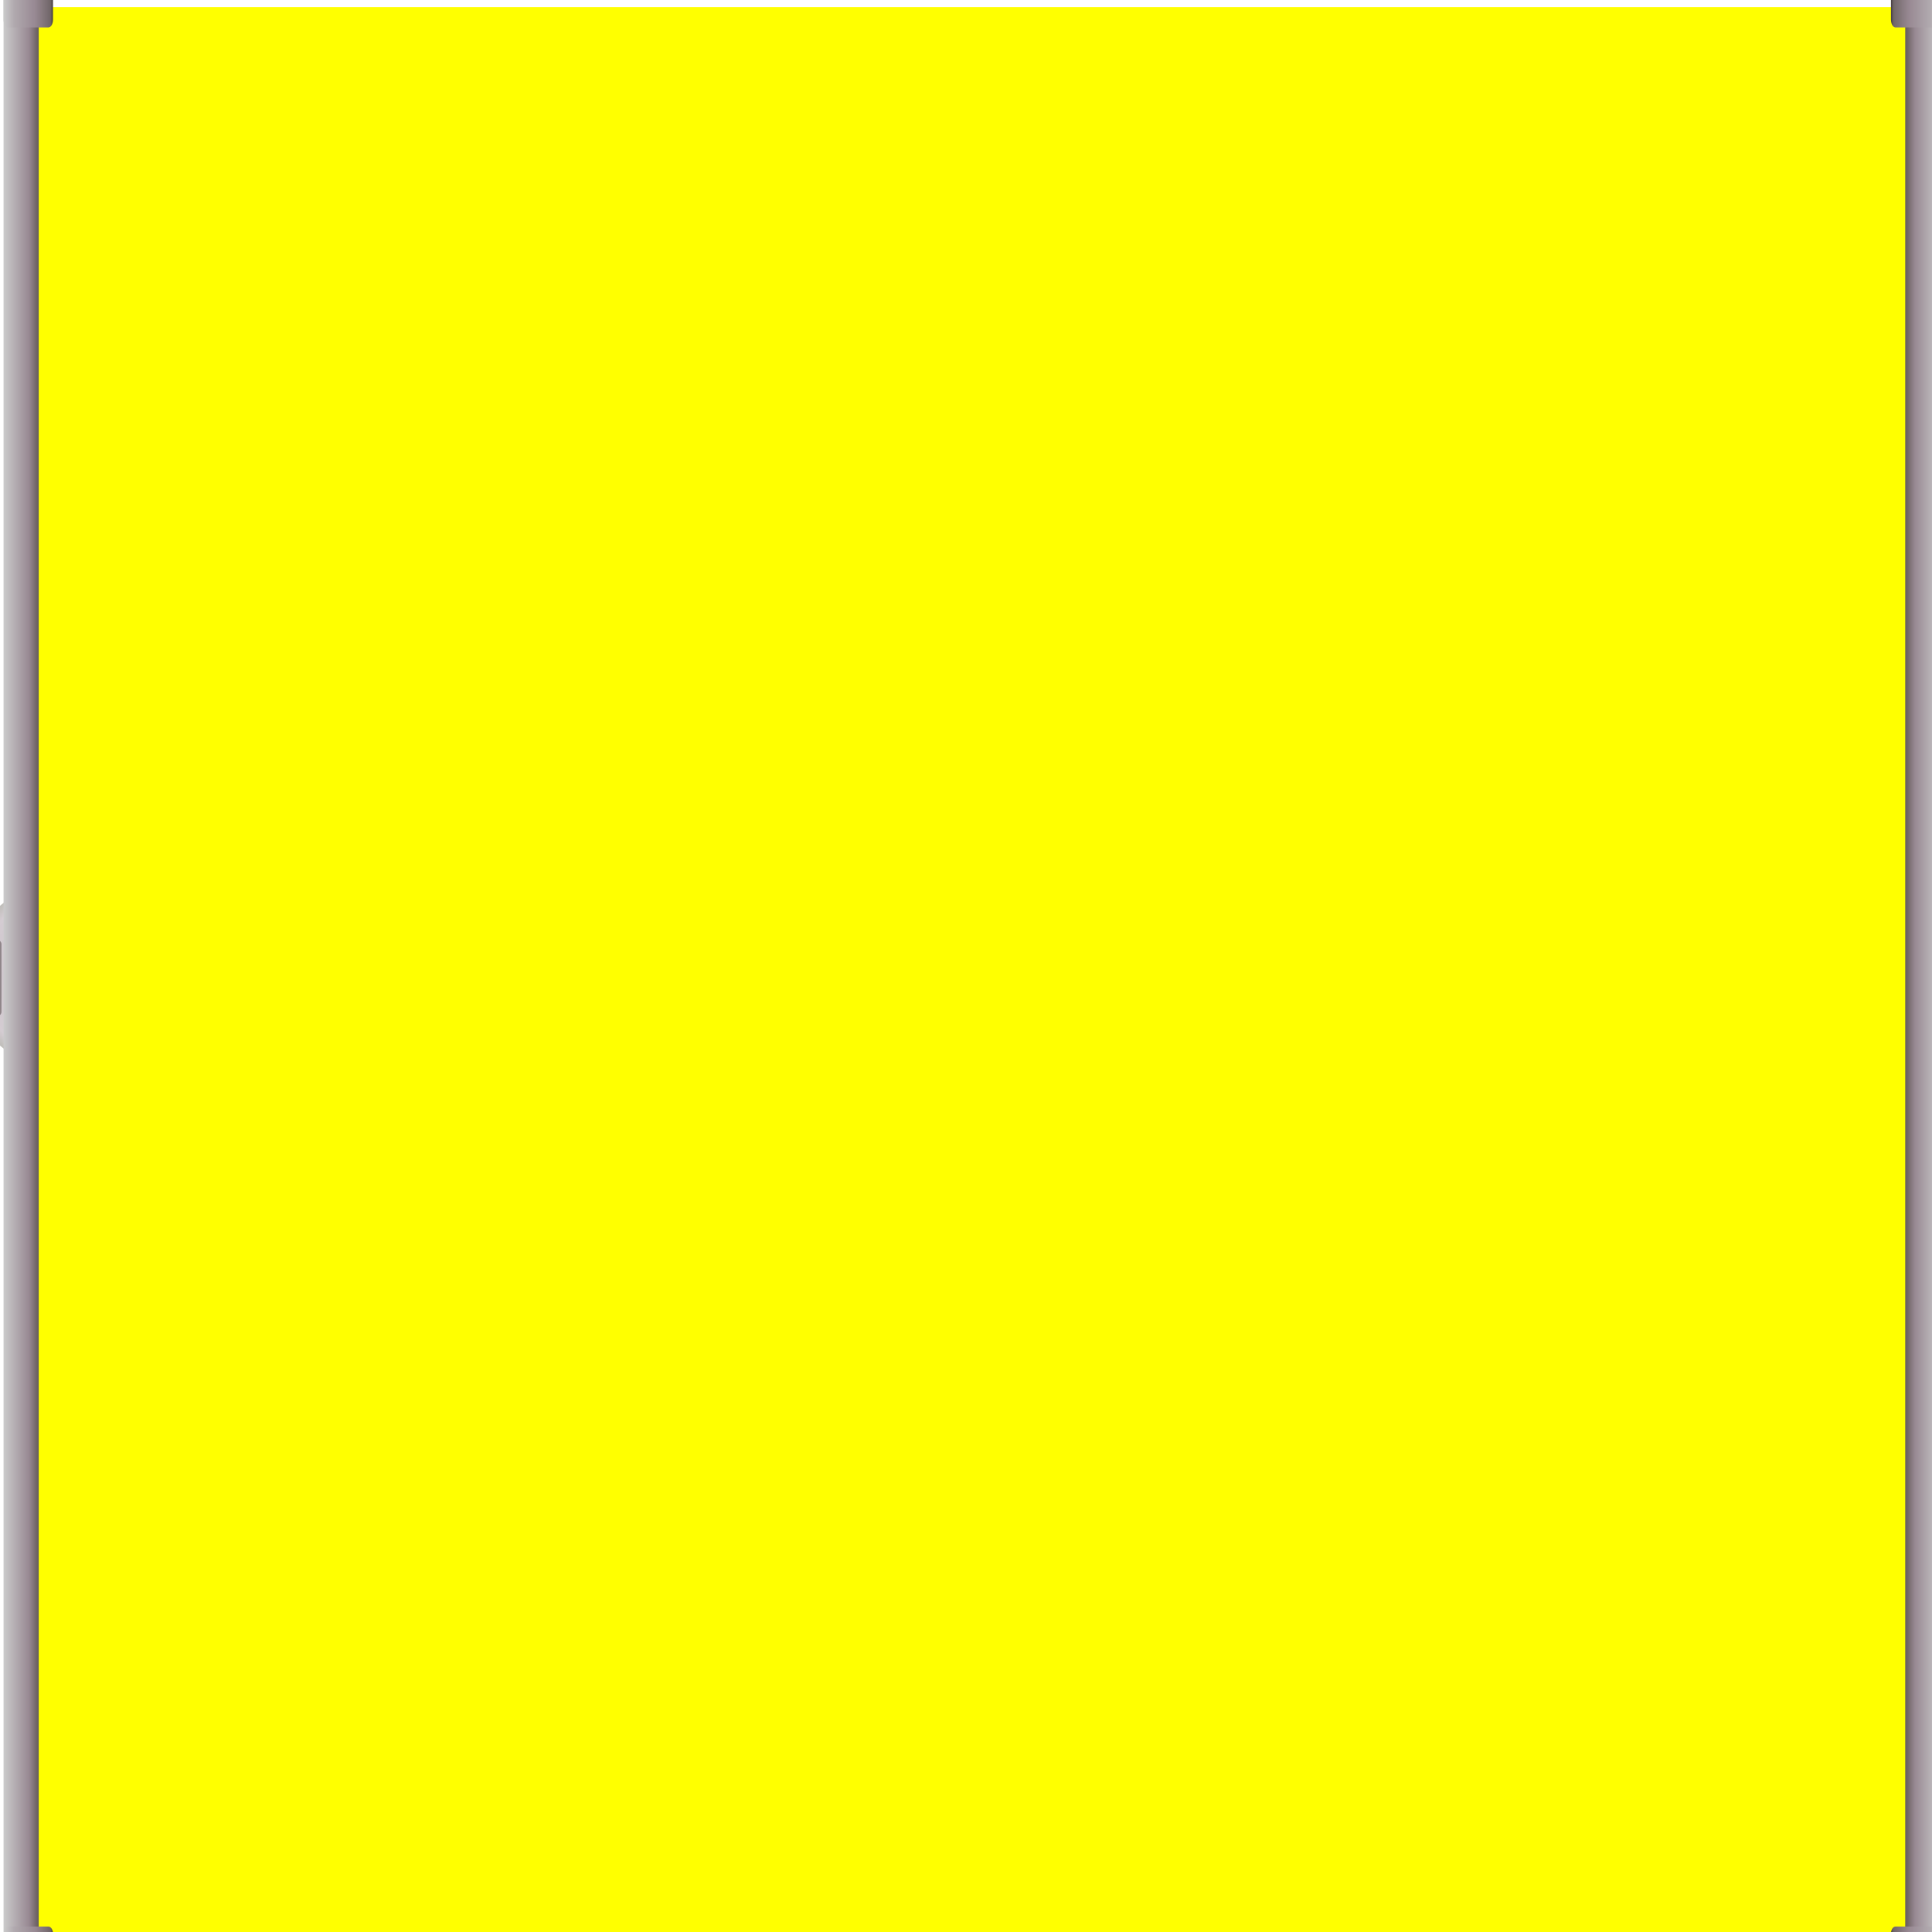
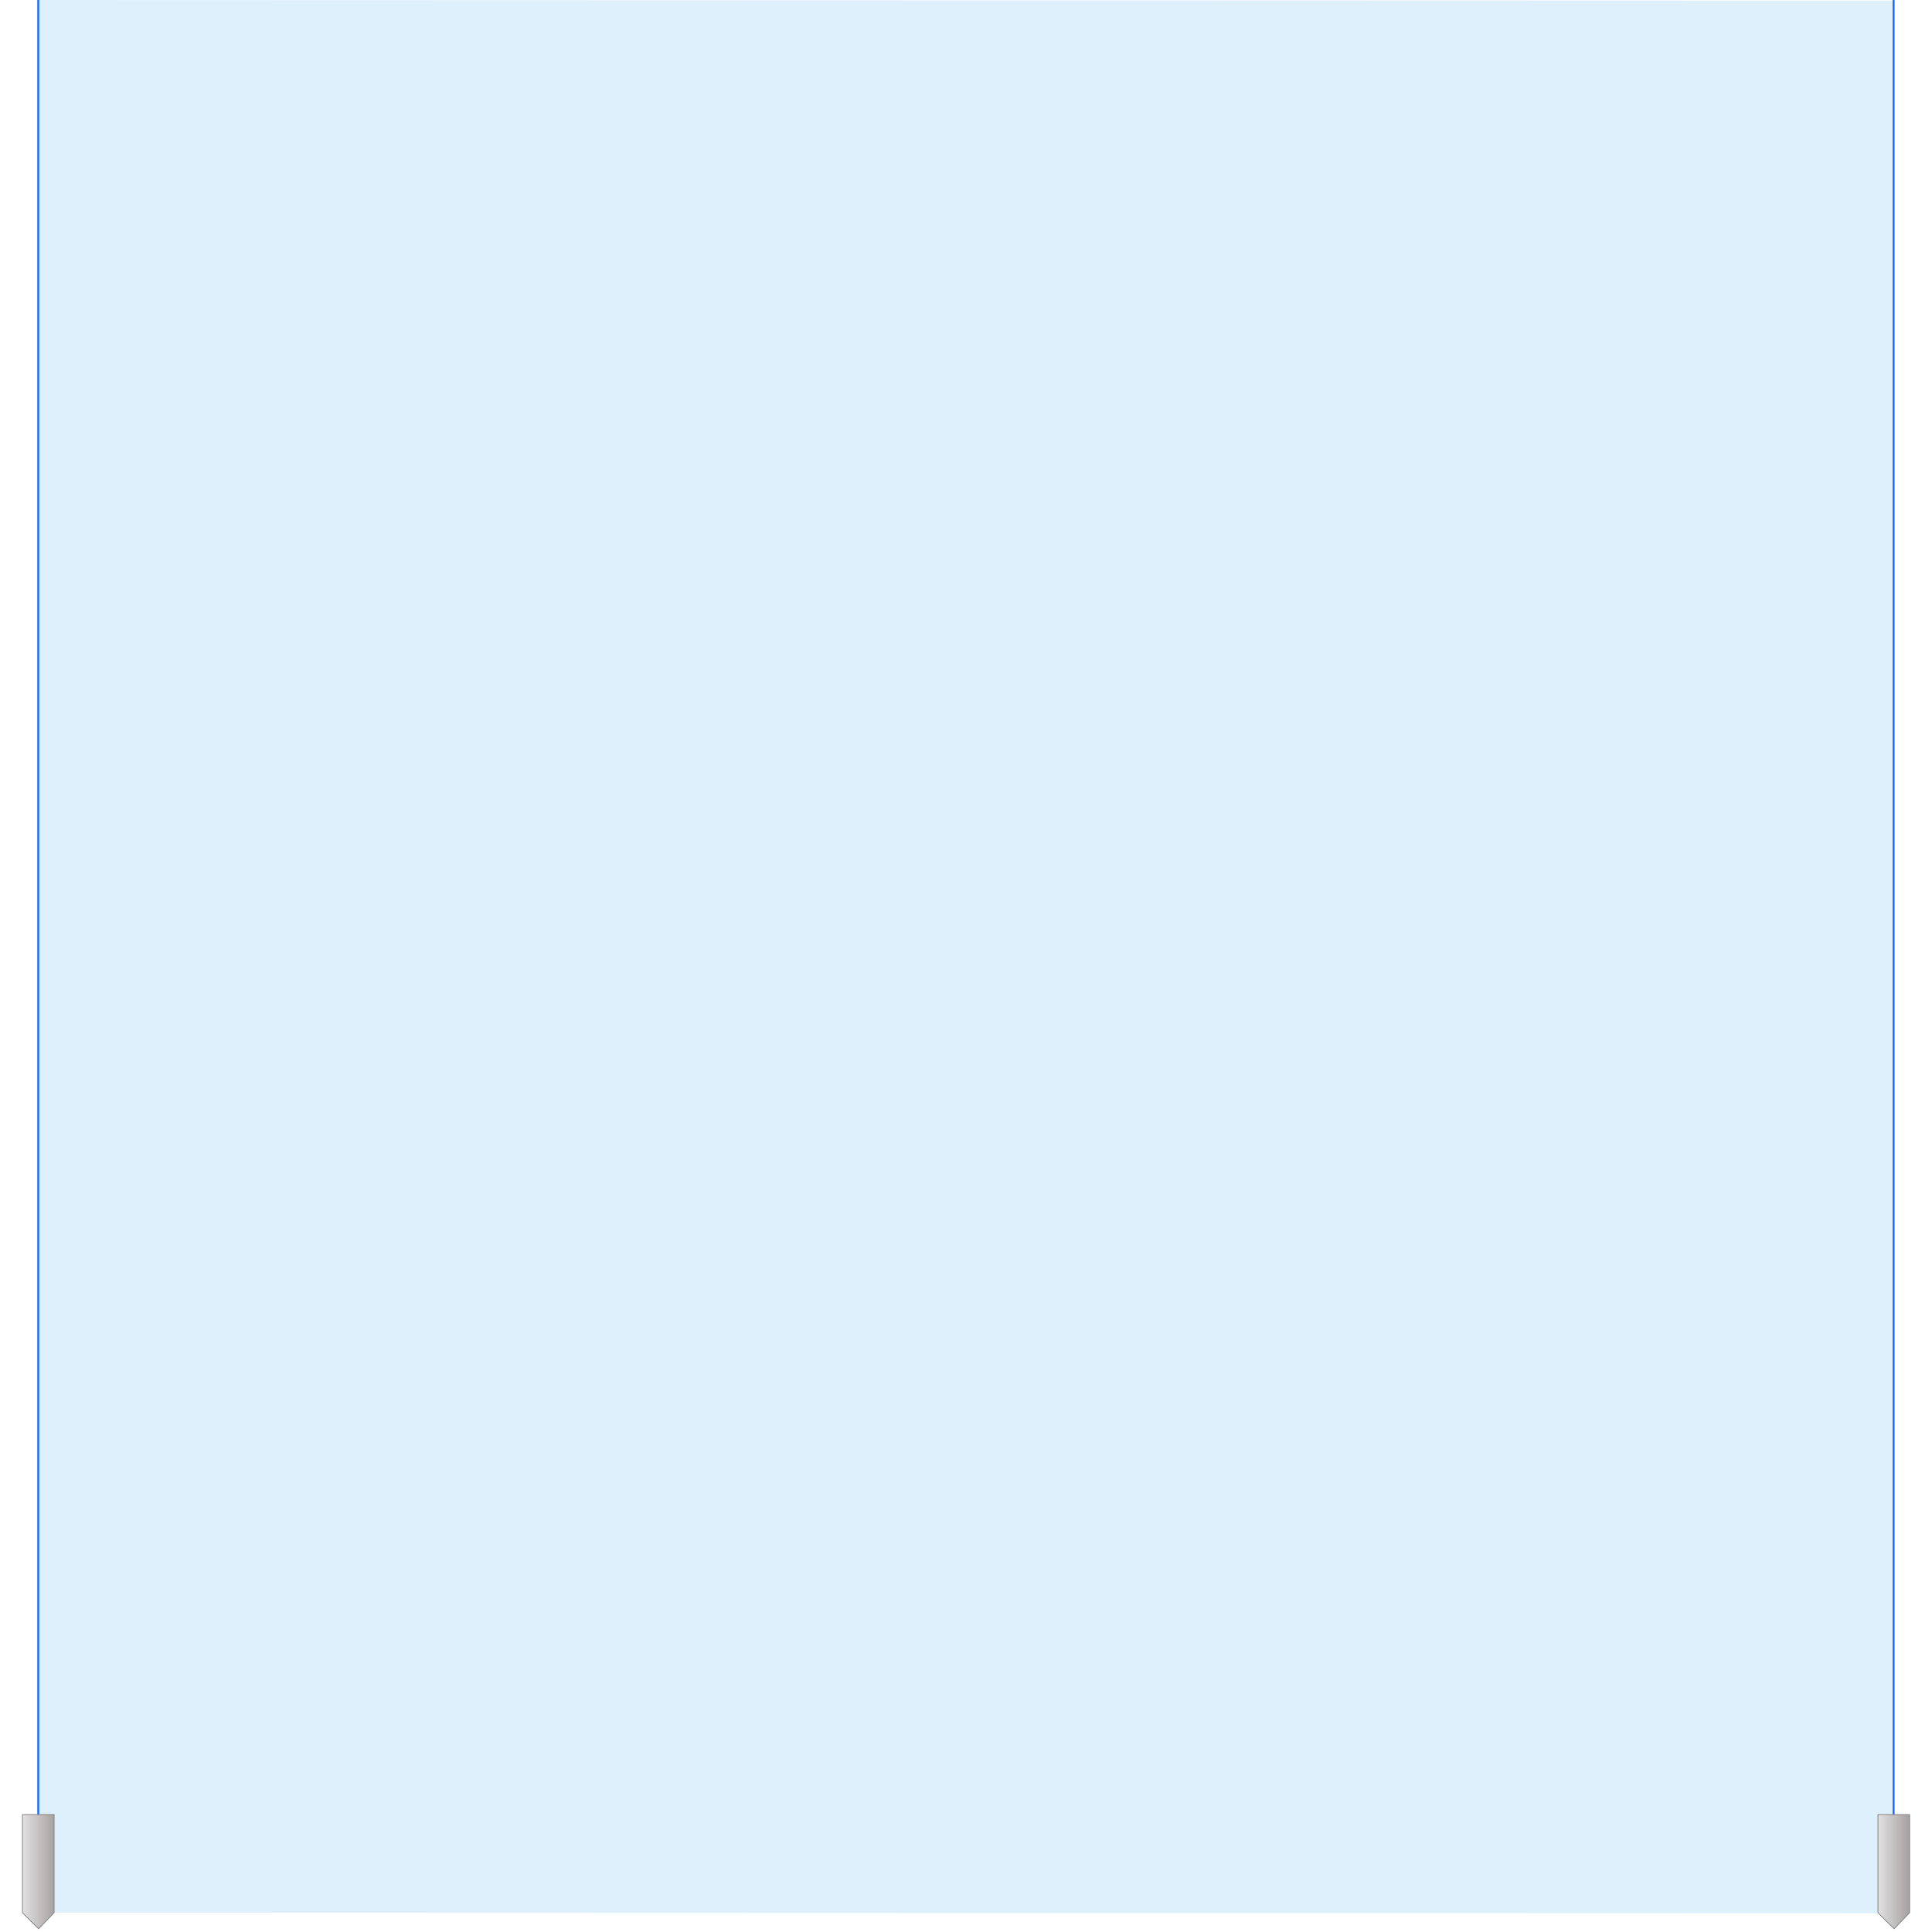
<svg xmlns="http://www.w3.org/2000/svg" xmlns:xlink="http://www.w3.org/1999/xlink" width="500" height="500" id="svg2" version="1.0">
  <defs id="defs4">
    <linearGradient id="linearGradient3395">
      <stop id="stop3397" offset="0" style="stop-color:#cac2c8;stop-opacity:1;" />
      <stop style="stop-color:#d4ccd2;stop-opacity:1;" offset="0.805" id="stop3403" />
      <stop style="stop-color:#babab3;stop-opacity:1;" offset="1" id="stop3399" />
    </linearGradient>
    <linearGradient id="linearGradient3379">
      <stop id="stop3381" offset="0" style="stop-color:#818181;stop-opacity:0.769;" />
      <stop style="stop-color:#b2b2b2;stop-opacity:0.882;" offset="0.49" id="stop3391" />
      <stop style="stop-color:#cbcbcb;stop-opacity:1;" offset="1" id="stop3389" />
    </linearGradient>
    <linearGradient id="linearGradient3350">
      <stop id="stop3352" offset="0" style="stop-color:#cbcbcb;stop-opacity:1;" />
      <stop style="stop-color:#b1aaaf;stop-opacity:1;" offset="0.209" id="stop3354" />
      <stop style="stop-color:#988993;stop-opacity:1;" offset="0.633" id="stop3356" />
      <stop id="stop3358" offset="0.844" style="stop-color:#7e7277;stop-opacity:1;" />
      <stop style="stop-color:#716669;stop-opacity:1;" offset="0.946" id="stop3360" />
      <stop id="stop3362" offset="1" style="stop-color:#453e3e;stop-opacity:1;" />
    </linearGradient>
    <linearGradient id="linearGradient3324">
      <stop style="stop-color:#cbcbcb;stop-opacity:1;" offset="0" id="stop3326" />
      <stop id="stop3332" offset="0.228" style="stop-color:#b1aaaf;stop-opacity:1;" />
      <stop id="stop3328" offset="0.492" style="stop-color:#988993;stop-opacity:1;" />
      <stop style="stop-color:#7e7277;stop-opacity:1;" offset="0.602" id="stop3334" />
      <stop id="stop3336" offset="0.721" style="stop-color:#716669;stop-opacity:1;" />
      <stop style="stop-color:#453e3e;stop-opacity:1;" offset="1" id="stop3330" />
    </linearGradient>
    <linearGradient id="linearGradient3312">
      <stop id="stop3314" offset="0" style="stop-color:#dedede;stop-opacity:1;" />
      <stop id="stop3318" offset="1" style="stop-color:#b8a5a5;stop-opacity:0.745;" />
    </linearGradient>
    <linearGradient id="linearGradient3302">
      <stop style="stop-color:#cbcbcb;stop-opacity:1;" offset="0" id="stop3304" />
      <stop id="stop3306" offset="0.419" style="stop-color:#988993;stop-opacity:1;" />
      <stop style="stop-color:#665c5c;stop-opacity:1;" offset="0.796" id="stop3308" />
      <stop style="stop-color:#655b5b;stop-opacity:1;" offset="1" id="stop3310" />
    </linearGradient>
    <linearGradient id="linearGradient3288">
      <stop id="stop3290" offset="0" style="stop-color:#cbcbcb;stop-opacity:1;" />
      <stop style="stop-color:#988993;stop-opacity:1;" offset="0.406" id="stop3292" />
      <stop id="stop3296" offset="0.796" style="stop-color:#665c5c;stop-opacity:1;" />
      <stop id="stop3294" offset="1" style="stop-color:#655b5b;stop-opacity:1;" />
    </linearGradient>
    <linearGradient id="linearGradient3173">
-       <stop style="stop-color:#cbcbcb;stop-opacity:1;" offset="0" id="stop3185" />
-       <stop id="stop3282" offset="0.723" style="stop-color:#988993;stop-opacity:1;" />
-       <stop style="stop-color:#655b5b;stop-opacity:1;" offset="1" id="stop3177" />
+       <stop style="stop-color:#e3e1e1;stop-opacity:1" offset="0" id="stop3185" />
+       <stop style="stop-color:#a7a2a2;stop-opacity:1;" offset="1" id="stop3177" />
    </linearGradient>
-     <linearGradient xlink:href="#linearGradient3173" id="linearGradient3190" gradientUnits="userSpaceOnUse" x1="92.583" y1="262.659" x2="96.506" y2="262.659" gradientTransform="matrix(2.320351,0,0,1.612545,-213.9075,-171.0866)" />
-     <linearGradient xlink:href="#linearGradient3350" id="linearGradient3348" gradientUnits="userSpaceOnUse" gradientTransform="matrix(1.558607,0,0,2.535194,-141.1441,256.2335)" x1="91.142" y1="-101.98" x2="99.358" y2="-101.98" />
-     <linearGradient xlink:href="#linearGradient3350" id="linearGradient3369" gradientUnits="userSpaceOnUse" gradientTransform="matrix(1.558607,0,0,2.535194,-141.1098,-244.8602)" x1="91.142" y1="-101.98" x2="99.358" y2="-101.98" />
-     <radialGradient xlink:href="#linearGradient3395" id="radialGradient3393" cx="91.454" cy="262.51" fx="91.454" fy="262.51" r="1.312" gradientTransform="matrix(1.76924,-1.3936461e-5,2.2050129e-6,5.45602,-70.07234,-1169.748)" gradientUnits="userSpaceOnUse" />
-     <linearGradient xlink:href="#linearGradient3173" id="linearGradient3413" x1="91.252" y1="263.623" x2="93.231" y2="263.623" gradientUnits="userSpaceOnUse" gradientTransform="matrix(1.603096,0,0,1.576694,-149.0944,-162.542)" />
-     <radialGradient xlink:href="#linearGradient3395" id="radialGradient3425" gradientUnits="userSpaceOnUse" gradientTransform="matrix(1.76924,-1.3936461e-5,2.2050129e-6,5.45602,-70.07234,-1169.748)" cx="91.454" cy="262.51" fx="91.454" fy="262.51" r="1.312" />
-     <linearGradient xlink:href="#linearGradient3173" id="linearGradient3427" gradientUnits="userSpaceOnUse" gradientTransform="matrix(2.320351,0,0,1.612545,-716.9987,-171.0866)" x1="92.583" y1="262.659" x2="96.506" y2="262.659" />
-     <linearGradient xlink:href="#linearGradient3350" id="linearGradient3429" gradientUnits="userSpaceOnUse" gradientTransform="matrix(1.558607,0,0,2.535194,-644.2352,256.2335)" x1="91.142" y1="-101.98" x2="99.358" y2="-101.98" />
-     <linearGradient xlink:href="#linearGradient3350" id="linearGradient3431" gradientUnits="userSpaceOnUse" gradientTransform="matrix(1.558607,0,0,2.535194,-644.2009,-244.8601)" x1="91.142" y1="-101.98" x2="99.358" y2="-101.98" />
-     <linearGradient xlink:href="#linearGradient3173" id="linearGradient3433" gradientUnits="userSpaceOnUse" gradientTransform="matrix(1.603096,0,0,1.576694,-652.1855,-162.542)" x1="91.252" y1="263.623" x2="93.231" y2="263.623" />
+     <linearGradient xlink:href="#linearGradient3173" id="linearGradient3255" x1="9.904" y1="482.303" x2="14.352" y2="482.303" gradientUnits="userSpaceOnUse" spreadMethod="reflect" />
+     <linearGradient xlink:href="#linearGradient3173" id="linearGradient3305" gradientUnits="userSpaceOnUse" spreadMethod="reflect" x1="9.904" y1="482.303" x2="14.352" y2="482.303" gradientTransform="translate(480.1594,-3.1e-6)" />
+     <linearGradient xlink:href="#linearGradient3173" id="linearGradient3313" gradientUnits="userSpaceOnUse" spreadMethod="reflect" x1="9.904" y1="482.303" x2="14.352" y2="482.303" gradientTransform="translate(-23.13529,-0.4907834)" />
+     <radialGradient xlink:href="#linearGradient3173" id="radialGradient3319" gradientUnits="userSpaceOnUse" gradientTransform="matrix(1.135419,-1.7127096e-8,3.5523148e-8,6.976958,508.8992,-2890.642)" spreadMethod="reflect" cx="9.904" cy="483.353" fx="9.904" fy="483.353" r="4.248" />
+     <linearGradient xlink:href="#linearGradient3173" id="linearGradient3206" x1="5.706" y1="484.383" x2="14.102" y2="484.383" gradientUnits="userSpaceOnUse" spreadMethod="reflect" />
+     <linearGradient spreadMethod="reflect" gradientUnits="userSpaceOnUse" y2="484.383" x2="494" y1="484.383" x1="486" id="linearGradient2434" xlink:href="#linearGradient3173" />
  </defs>
  <g id="layer1">
-     <path style="fill:url(#radialGradient3393);fill-opacity:1;fill-rule:nonzero;stroke:none;stroke-width:1.1;stroke-linecap:round;stroke-linejoin:round;stroke-miterlimit:4;stroke-dasharray:none;stroke-opacity:1" id="path3344" d="M 91.977,269.669 A 2.805,7.177 0 0 1 92.008,255.351" transform="matrix(6.276515,0,0,3.061888,-568.6373,-551.2725)" />
-     <rect style="fill:#ffff00;fill-rule:evenodd;stroke:#ffff00;stroke-width:1.655px;stroke-linecap:butt;stroke-linejoin:miter;stroke-opacity:1" id="rect2383" width="493.711" height="500.126" x="7.183" y="2.656" />
-     <rect style="fill:url(#linearGradient3190);fill-opacity:1;stroke:none;stroke-width:1.1;stroke-linecap:round;stroke-linejoin:round;stroke-miterlimit:4;stroke-dasharray:none;stroke-opacity:1" id="rect3155" width="9.103" height="507.345" x="0.917" y="-1.21" rx="1.924" ry="1.29" />
-     <rect style="fill:url(#linearGradient3348);fill-opacity:1;stroke:none;stroke-width:1.1;stroke-linecap:round;stroke-linejoin:round;stroke-miterlimit:4;stroke-dasharray:none;stroke-opacity:1" id="rect3346" width="12.805" height="9.615" x="0.911" y="-7.112" rx="1.2" ry="2.054" transform="scale(1,-1)" />
-     <rect transform="scale(1,-1)" ry="2.054" rx="1.2" y="-508.205" x="0.945" height="9.615" width="12.805" id="rect3364" style="fill:url(#linearGradient3369);fill-opacity:1;stroke:none;stroke-width:1.1;stroke-linecap:round;stroke-linejoin:round;stroke-miterlimit:4;stroke-dasharray:none;stroke-opacity:1" />
-     <rect style="opacity:0.706;fill:url(#linearGradient3413);fill-opacity:1;fill-rule:nonzero;stroke:none;stroke-width:1.1;stroke-linecap:round;stroke-linejoin:round;stroke-miterlimit:4;stroke-dasharray:none;stroke-opacity:1" id="rect3405" width="3.172" height="20.108" x="-2.808" y="243.057" rx="1.924" ry="1.258" />
-     <path transform="matrix(-6.276515,0,0,3.061888,1071.728,-551.2724)" d="M 91.977,269.669 A 2.805,7.177 0 0 1 92.008,255.351" id="path3415" style="fill:url(#radialGradient3425);fill-opacity:1;fill-rule:nonzero;stroke:none;stroke-width:1.1;stroke-linecap:round;stroke-linejoin:round;stroke-miterlimit:4;stroke-dasharray:none;stroke-opacity:1" />
-     <rect ry="1.29" rx="1.924" y="-1.21" x="-502.175" height="507.345" width="9.103" id="rect3417" style="fill:url(#linearGradient3427);fill-opacity:1;stroke:none;stroke-width:1.1;stroke-linecap:round;stroke-linejoin:round;stroke-miterlimit:4;stroke-dasharray:none;stroke-opacity:1" transform="scale(-1,1)" />
-     <rect transform="scale(-1,-1)" ry="2.054" rx="1.2" y="-7.112" x="-502.18" height="9.615" width="12.805" id="rect3419" style="fill:url(#linearGradient3429);fill-opacity:1;stroke:none;stroke-width:1.1;stroke-linecap:round;stroke-linejoin:round;stroke-miterlimit:4;stroke-dasharray:none;stroke-opacity:1" />
-     <rect style="fill:url(#linearGradient3431);fill-opacity:1;stroke:none;stroke-width:1.1;stroke-linecap:round;stroke-linejoin:round;stroke-miterlimit:4;stroke-dasharray:none;stroke-opacity:1" id="rect3421" width="12.805" height="9.615" x="-502.146" y="-508.205" rx="1.2" ry="2.054" transform="scale(-1,-1)" />
-     <rect ry="1.258" rx="1.924" y="243.057" x="-505.899" height="20.108" width="3.172" id="rect3423" style="opacity:0.706;fill:url(#linearGradient3433);fill-opacity:1;fill-rule:nonzero;stroke:none;stroke-width:1.1;stroke-linecap:round;stroke-linejoin:round;stroke-miterlimit:4;stroke-dasharray:none;stroke-opacity:1" transform="scale(-1,1)" />
+     <rect style="fill:#6cbcf9;fill-opacity:0.215;fill-rule:evenodd;stroke:none;stroke-width:0.4;stroke-linecap:butt;stroke-linejoin:miter;stroke-miterlimit:4;stroke-dasharray:none;stroke-dashoffset:0;stroke-opacity:0.212" id="rect2383" width="480.002" height="495" x="9.998" y="-0.003" transform="matrix(0.9999999,3.2789197e-4,0,1,0,0)" />
+     <path style="fill:none;fill-rule:evenodd;stroke:#196bf9;stroke-width:0.5;stroke-linecap:butt;stroke-linejoin:miter;stroke-miterlimit:4;stroke-dasharray:none;stroke-opacity:1" d="M 9.904,1.2408477e-14 C 9.904,495 9.904,495 9.904,495" id="path3241" />
+     <path style="fill:none;fill-rule:evenodd;stroke:#196bf9;stroke-width:0.5;stroke-linecap:butt;stroke-linejoin:miter;stroke-miterlimit:4;stroke-dasharray:none;stroke-opacity:1" d="M 490.063,3.5e-06 C 490.063,495 490.063,495 490.063,495" id="path3243" />
+   </g>
+   <g id="layer2">
+     <path style="fill:url(#linearGradient3206);fill-opacity:1;stroke:#828282;stroke-width:0.2;stroke-linecap:round;stroke-linejoin:round;stroke-miterlimit:4;stroke-dasharray:none;stroke-dashoffset:0;stroke-opacity:1" d="M 5.806,469.605 L 14.002,469.605 L 14.002,495 L 10.005,499.161 C 9.193,498.458 5.806,495 5.806,495 L 5.806,469.605 z" id="rect3247" />
+   </g>
+   <g id="layer3">
+     <path style="fill:url(#linearGradient2434);fill-opacity:1;stroke:#828282;stroke-width:0.2;stroke-linecap:round;stroke-linejoin:round;stroke-miterlimit:4;stroke-dasharray:none;stroke-dashoffset:0;stroke-opacity:1" d="M 486.014,469.605 L 494.21,469.605 L 494.21,495 L 490.213,499.161 C 489.401,498.458 486.014,495 486.014,495 L 486.014,469.605 z" id="path3321" />
  </g>
</svg>
